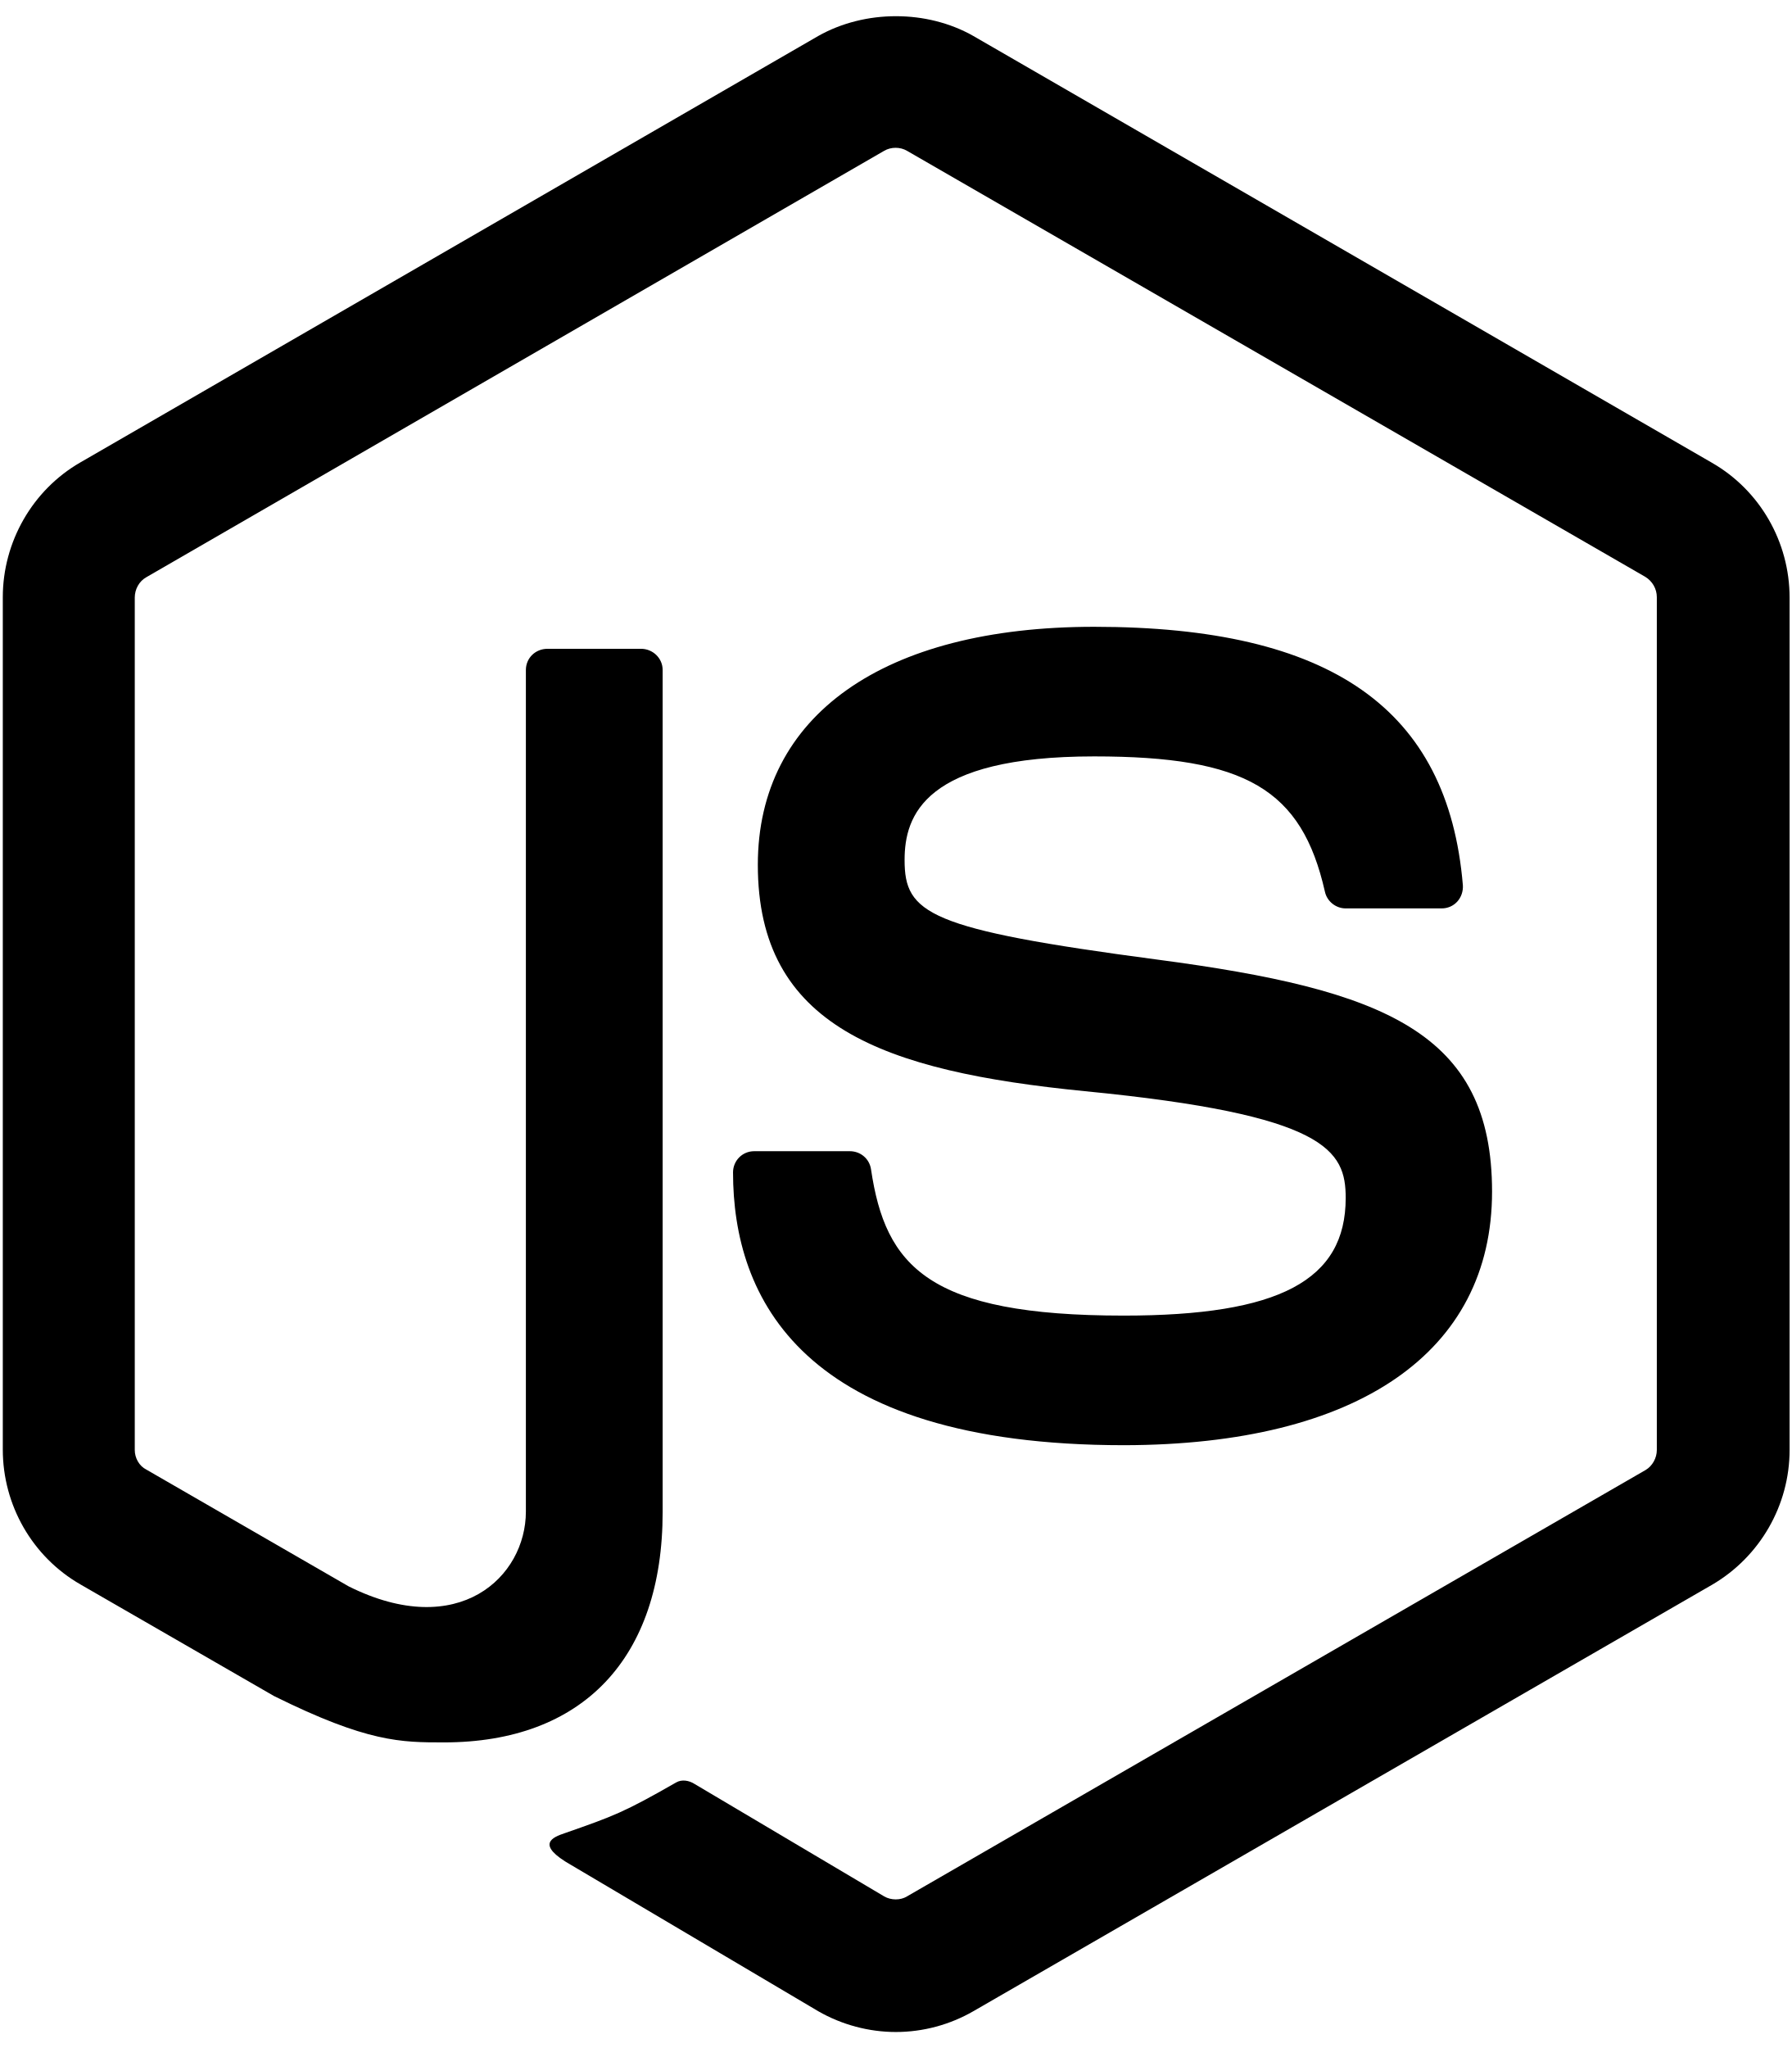
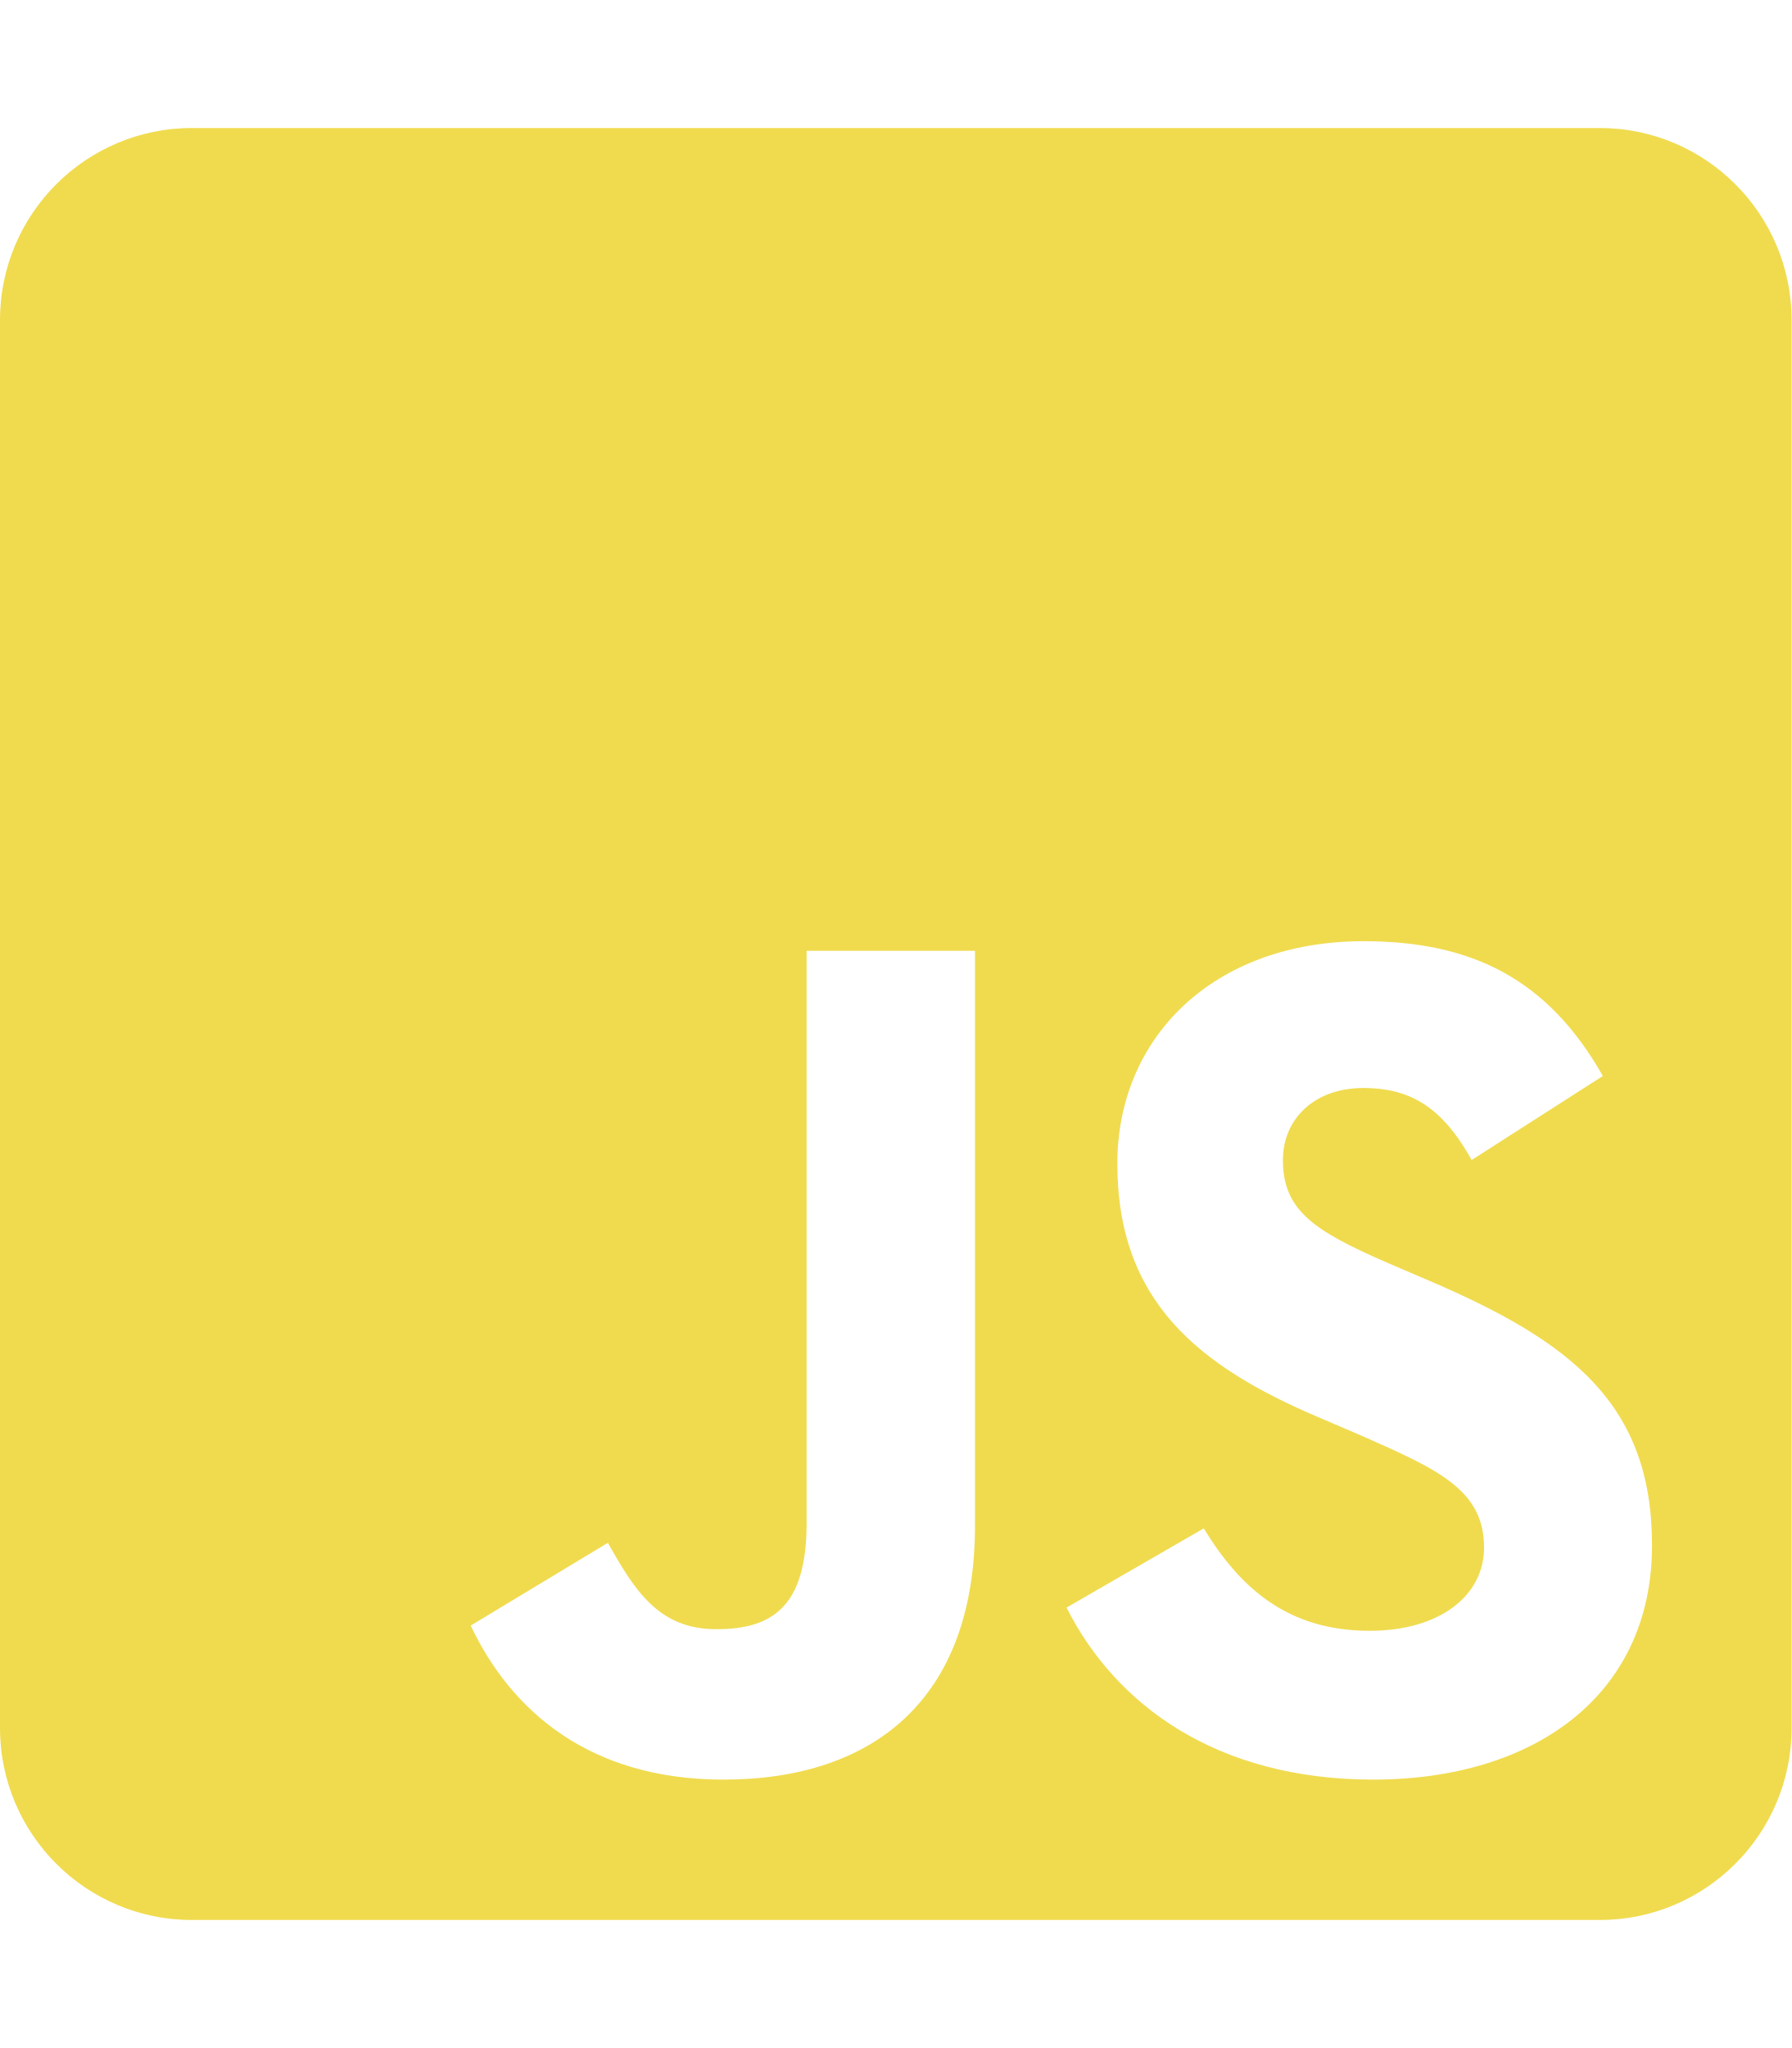
<svg xmlns="http://www.w3.org/2000/svg" viewBox="0 0 448 512">
-   <path d="M224 508c-6.7 0-13.5-1.8-19.4-5.2l-61.7-36.5c-9.2-5.2-4.7-7-1.7-8 12.3-4.3 14.8-5.2 27.9-12.7 1.4-.8 3.2-.5 4.6.4l47.4 28.1c1.7 1 4.1 1 5.7 0l184.7-106.6c1.7-1 2.8-3 2.8-5V149.3c0-2.1-1.1-4-2.9-5.1L226.8 37.7c-1.7-1-4-1-5.7 0L36.6 144.3c-1.8 1-2.9 3-2.9 5.1v213.1c0 2 1.1 4 2.9 4.9l50.6 29.2c27.5 13.7 44.3-2.4 44.3-18.7V167.5c0-3 2.4-5.3 5.4-5.3h23.4c2.9 0 5.4 2.3 5.4 5.3V378c0 36.6-20 57.6-54.7 57.6-10.7 0-19.1 0-42.5-11.6l-48.4-27.9C8.1 389.2.7 376.3.7 362.4V149.3c0-13.8 7.4-26.8 19.4-33.7L204.6 9c11.7-6.6 27.2-6.6 38.8 0l184.7 106.7c12 6.9 19.4 19.8 19.4 33.7v213.1c0 13.8-7.4 26.7-19.4 33.7L243.4 502.8c-5.9 3.4-12.6 5.2-19.4 5.2zm149.1-210.1c0-39.9-27-50.5-83.7-58-57.4-7.6-63.2-11.5-63.2-24.9 0-11.1 4.9-25.9 47.4-25.9 37.9 0 51.9 8.2 57.7 33.8.5 2.4 2.7 4.2 5.2 4.2h24c1.5 0 2.9-.6 3.9-1.7s1.5-2.6 1.4-4.1c-3.7-44.1-33-64.6-92.2-64.6-52.7 0-84.1 22.2-84.1 59.5 0 40.4 31.3 51.6 81.8 56.6 60.5 5.9 65.2 14.8 65.2 26.7 0 20.6-16.6 29.4-55.5 29.4-48.9 0-59.6-12.3-63.2-36.6-.4-2.6-2.6-4.5-5.3-4.5h-23.9c-3 0-5.3 2.4-5.3 5.3 0 31.1 16.9 68.2 97.8 68.2 58.4-.1 92-23.2 92-63.4z" />
+   <path d="M400 32H48C21.5 32 0 53.5 0 80v352c0 26.5 21.5 48 48 48h352c26.5 0 48-21.5 48-48V80c0-26.5-21.5-48-48-48zM243.8 381.4c0 43.6-25.6 63.5-62.9 63.5-33.7 0-53.2-17.4-63.2-38.5l34.3-20.7c6.6 11.7 12.6 21.6 27.1 21.6 13.8 0 22.6-5.4 22.6-26.5V237.7h42.1v143.7zm99.6 63.5c-39.1 0-64.4-18.6-76.7-43l34.3-19.8c9 14.7 20.8 25.6 41.5 25.6 17.4 0 28.6-8.7 28.6-20.8 0-14.4-11.4-19.5-30.7-28l-10.5-4.5c-30.4-12.9-50.5-29.2-50.5-63.5 0-31.6 24.1-55.6 61.6-55.6 26.8 0 46 9.3 59.8 33.7L368 290c-7.2-12.9-15-18-27.1-18-12.3 0-20.1 7.8-20.1 18 0 12.6 7.8 17.7 25.9 25.6l10.5 4.5c35.8 15.3 55.9 31 55.9 66.2 0 37.8-29.8 58.6-69.7 58.6z" fill="#f0db4f" class="fill-000000" />
</svg>
